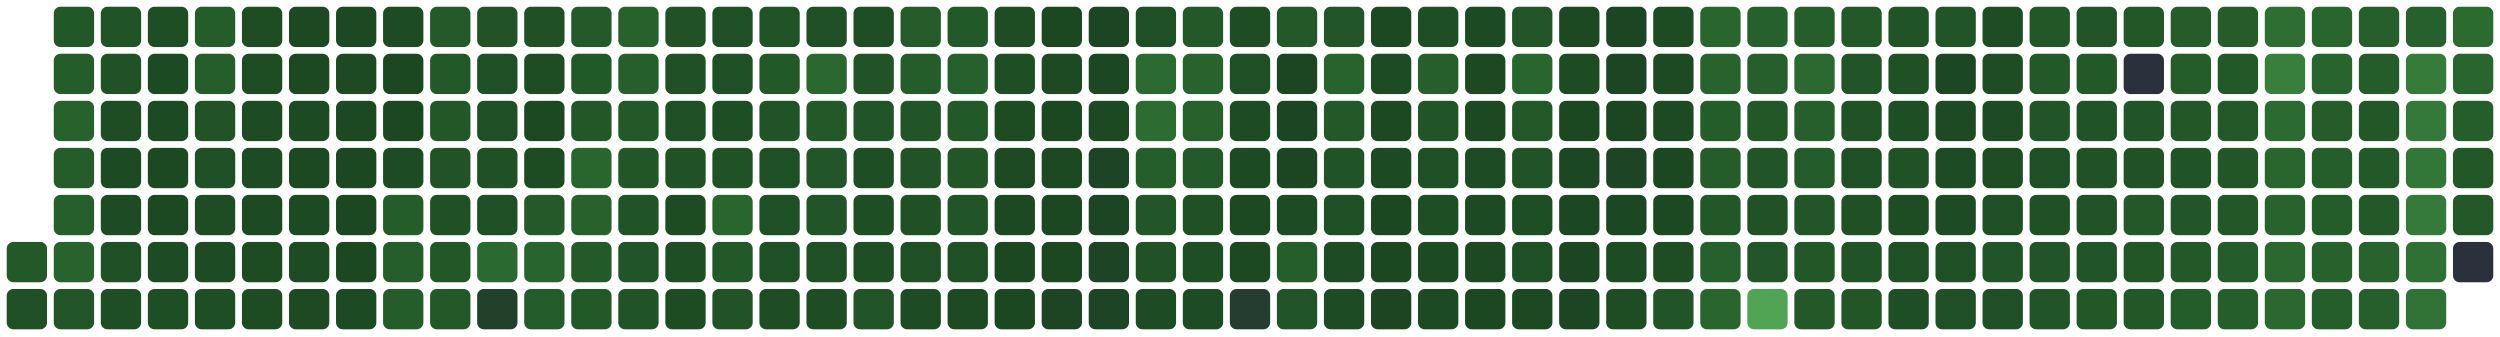
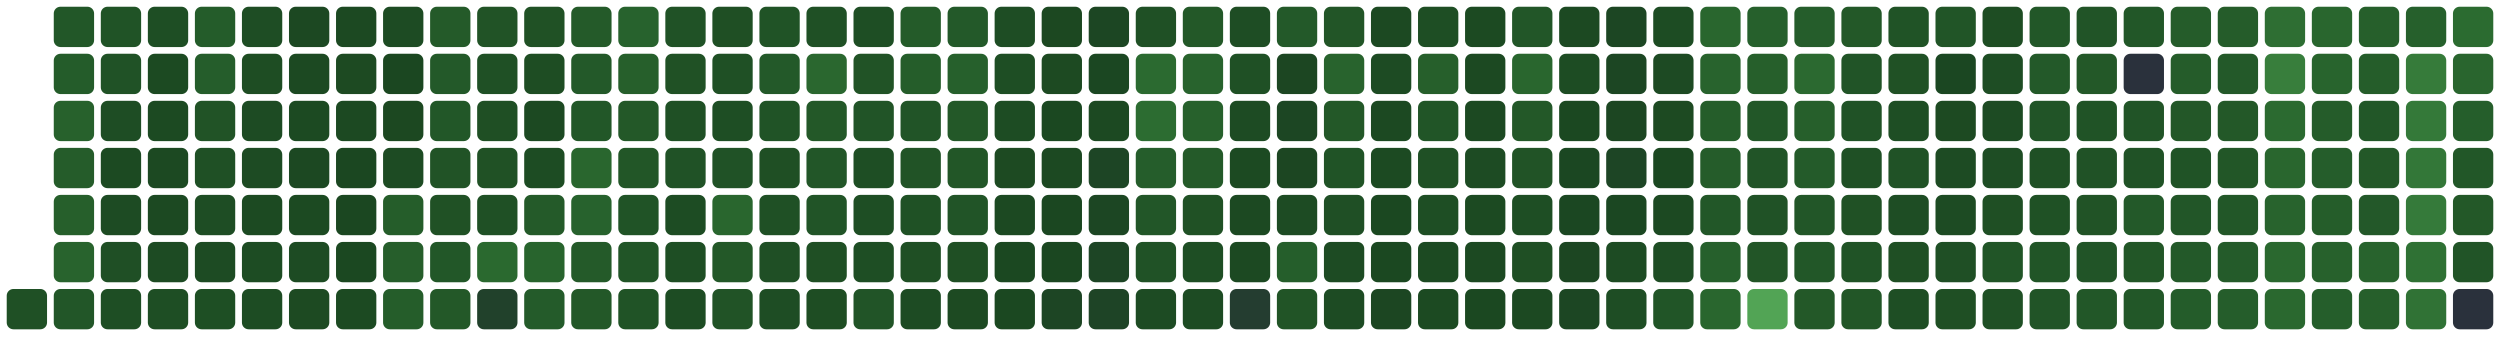
<svg xmlns="http://www.w3.org/2000/svg" width="744" height="100">
-   <rect x="2" y="72" width="12" height="12" rx="2" fill="rgb(35 89 41)" />
  <rect x="2" y="86" width="12" height="12" rx="2" fill="rgb(31 80 37)" />
  <rect x="16" y="2" width="12" height="12" rx="2" fill="rgb(34 87 40)" />
  <rect x="16" y="16" width="12" height="12" rx="2" fill="rgb(36 92 42)" />
  <rect x="16" y="30" width="12" height="12" rx="2" fill="rgb(39 97 44)" />
  <rect x="16" y="44" width="12" height="12" rx="2" fill="rgb(37 92 42)" />
  <rect x="16" y="58" width="12" height="12" rx="2" fill="rgb(38 95 43)" />
  <rect x="16" y="72" width="12" height="12" rx="2" fill="rgb(40 99 45)" />
  <rect x="16" y="86" width="12" height="12" rx="2" fill="rgb(34 86 40)" />
  <rect x="30" y="2" width="12" height="12" rx="2" fill="rgb(32 83 38)" />
  <rect x="30" y="16" width="12" height="12" rx="2" fill="rgb(32 82 38)" />
  <rect x="30" y="30" width="12" height="12" rx="2" fill="rgb(30 77 36)" />
  <rect x="30" y="44" width="12" height="12" rx="2" fill="rgb(28 74 34)" />
  <rect x="30" y="58" width="12" height="12" rx="2" fill="rgb(29 75 35)" />
  <rect x="30" y="72" width="12" height="12" rx="2" fill="rgb(31 79 37)" />
  <rect x="30" y="86" width="12" height="12" rx="2" fill="rgb(30 78 36)" />
  <rect x="44" y="2" width="12" height="12" rx="2" fill="rgb(30 78 36)" />
  <rect x="44" y="16" width="12" height="12" rx="2" fill="rgb(28 74 34)" />
  <rect x="44" y="30" width="12" height="12" rx="2" fill="rgb(28 74 34)" />
  <rect x="44" y="44" width="12" height="12" rx="2" fill="rgb(28 73 34)" />
  <rect x="44" y="58" width="12" height="12" rx="2" fill="rgb(28 73 34)" />
  <rect x="44" y="72" width="12" height="12" rx="2" fill="rgb(29 75 35)" />
  <rect x="44" y="86" width="12" height="12" rx="2" fill="rgb(30 78 36)" />
  <rect x="58" y="2" width="12" height="12" rx="2" fill="rgb(36 92 42)" />
  <rect x="58" y="16" width="12" height="12" rx="2" fill="rgb(37 93 43)" />
  <rect x="58" y="30" width="12" height="12" rx="2" fill="rgb(33 83 38)" />
  <rect x="58" y="44" width="12" height="12" rx="2" fill="rgb(31 80 37)" />
  <rect x="58" y="58" width="12" height="12" rx="2" fill="rgb(30 77 36)" />
  <rect x="58" y="72" width="12" height="12" rx="2" fill="rgb(29 75 35)" />
  <rect x="58" y="86" width="12" height="12" rx="2" fill="rgb(30 79 36)" />
  <rect x="72" y="2" width="12" height="12" rx="2" fill="rgb(30 77 36)" />
  <rect x="72" y="16" width="12" height="12" rx="2" fill="rgb(30 77 35)" />
  <rect x="72" y="30" width="12" height="12" rx="2" fill="rgb(29 75 35)" />
  <rect x="72" y="44" width="12" height="12" rx="2" fill="rgb(29 75 35)" />
  <rect x="72" y="58" width="12" height="12" rx="2" fill="rgb(28 74 34)" />
  <rect x="72" y="72" width="12" height="12" rx="2" fill="rgb(29 76 35)" />
  <rect x="72" y="86" width="12" height="12" rx="2" fill="rgb(29 76 35)" />
  <rect x="86" y="2" width="12" height="12" rx="2" fill="rgb(28 72 34)" />
  <rect x="86" y="16" width="12" height="12" rx="2" fill="rgb(28 73 34)" />
  <rect x="86" y="30" width="12" height="12" rx="2" fill="rgb(28 74 34)" />
  <rect x="86" y="44" width="12" height="12" rx="2" fill="rgb(28 72 34)" />
  <rect x="86" y="58" width="12" height="12" rx="2" fill="rgb(28 74 34)" />
  <rect x="86" y="72" width="12" height="12" rx="2" fill="rgb(29 75 35)" />
  <rect x="86" y="86" width="12" height="12" rx="2" fill="rgb(29 74 34)" />
  <rect x="100" y="2" width="12" height="12" rx="2" fill="rgb(28 73 34)" />
  <rect x="100" y="16" width="12" height="12" rx="2" fill="rgb(29 74 34)" />
  <rect x="100" y="30" width="12" height="12" rx="2" fill="rgb(28 73 34)" />
  <rect x="100" y="44" width="12" height="12" rx="2" fill="rgb(27 71 33)" />
  <rect x="100" y="58" width="12" height="12" rx="2" fill="rgb(27 71 33)" />
  <rect x="100" y="72" width="12" height="12" rx="2" fill="rgb(27 72 33)" />
  <rect x="100" y="86" width="12" height="12" rx="2" fill="rgb(28 74 34)" />
  <rect x="114" y="2" width="12" height="12" rx="2" fill="rgb(29 75 35)" />
  <rect x="114" y="16" width="12" height="12" rx="2" fill="rgb(27 71 33)" />
  <rect x="114" y="30" width="12" height="12" rx="2" fill="rgb(28 72 33)" />
  <rect x="114" y="44" width="12" height="12" rx="2" fill="rgb(29 75 35)" />
  <rect x="114" y="58" width="12" height="12" rx="2" fill="rgb(37 93 42)" />
  <rect x="114" y="72" width="12" height="12" rx="2" fill="rgb(38 94 43)" />
  <rect x="114" y="86" width="12" height="12" rx="2" fill="rgb(37 93 42)" />
  <rect x="128" y="2" width="12" height="12" rx="2" fill="rgb(36 90 41)" />
  <rect x="128" y="16" width="12" height="12" rx="2" fill="rgb(35 89 41)" />
  <rect x="128" y="30" width="12" height="12" rx="2" fill="rgb(34 87 40)" />
  <rect x="128" y="44" width="12" height="12" rx="2" fill="rgb(33 83 38)" />
  <rect x="128" y="58" width="12" height="12" rx="2" fill="rgb(32 81 37)" />
  <rect x="128" y="72" width="12" height="12" rx="2" fill="rgb(34 87 40)" />
  <rect x="128" y="86" width="12" height="12" rx="2" fill="rgb(35 88 40)" />
  <rect x="142" y="2" width="12" height="12" rx="2" fill="rgb(33 83 38)" />
  <rect x="142" y="16" width="12" height="12" rx="2" fill="rgb(31 80 37)" />
  <rect x="142" y="30" width="12" height="12" rx="2" fill="rgb(31 79 36)" />
  <rect x="142" y="44" width="12" height="12" rx="2" fill="rgb(32 81 37)" />
  <rect x="142" y="58" width="12" height="12" rx="2" fill="rgb(31 80 37)" />
  <rect x="142" y="72" width="12" height="12" rx="2" fill="rgb(42 105 47)" />
  <rect x="142" y="86" width="12" height="12" rx="2" fill="rgb(33 65 43)" />
  <rect x="156" y="2" width="12" height="12" rx="2" fill="rgb(32 81 37)" />
  <rect x="156" y="16" width="12" height="12" rx="2" fill="rgb(30 77 35)" />
  <rect x="156" y="30" width="12" height="12" rx="2" fill="rgb(28 73 34)" />
  <rect x="156" y="44" width="12" height="12" rx="2" fill="rgb(29 76 35)" />
  <rect x="156" y="58" width="12" height="12" rx="2" fill="rgb(36 90 41)" />
  <rect x="156" y="72" width="12" height="12" rx="2" fill="rgb(40 100 45)" />
  <rect x="156" y="86" width="12" height="12" rx="2" fill="rgb(36 91 42)" />
  <rect x="170" y="2" width="12" height="12" rx="2" fill="rgb(36 90 41)" />
  <rect x="170" y="16" width="12" height="12" rx="2" fill="rgb(35 89 41)" />
  <rect x="170" y="30" width="12" height="12" rx="2" fill="rgb(34 87 40)" />
  <rect x="170" y="44" width="12" height="12" rx="2" fill="rgb(41 102 46)" />
  <rect x="170" y="58" width="12" height="12" rx="2" fill="rgb(39 98 45)" />
  <rect x="170" y="72" width="12" height="12" rx="2" fill="rgb(36 90 41)" />
  <rect x="170" y="86" width="12" height="12" rx="2" fill="rgb(35 88 40)" />
  <rect x="184" y="2" width="12" height="12" rx="2" fill="rgb(39 98 45)" />
  <rect x="184" y="16" width="12" height="12" rx="2" fill="rgb(38 95 43)" />
  <rect x="184" y="30" width="12" height="12" rx="2" fill="rgb(35 88 40)" />
  <rect x="184" y="44" width="12" height="12" rx="2" fill="rgb(34 86 39)" />
  <rect x="184" y="58" width="12" height="12" rx="2" fill="rgb(32 83 38)" />
  <rect x="184" y="72" width="12" height="12" rx="2" fill="rgb(33 85 39)" />
  <rect x="184" y="86" width="12" height="12" rx="2" fill="rgb(32 83 38)" />
  <rect x="198" y="2" width="12" height="12" rx="2" fill="rgb(32 82 38)" />
  <rect x="198" y="16" width="12" height="12" rx="2" fill="rgb(32 81 37)" />
  <rect x="198" y="30" width="12" height="12" rx="2" fill="rgb(31 80 37)" />
  <rect x="198" y="44" width="12" height="12" rx="2" fill="rgb(32 82 38)" />
  <rect x="198" y="58" width="12" height="12" rx="2" fill="rgb(29 76 35)" />
  <rect x="198" y="72" width="12" height="12" rx="2" fill="rgb(30 78 36)" />
  <rect x="198" y="86" width="12" height="12" rx="2" fill="rgb(29 76 35)" />
  <rect x="212" y="2" width="12" height="12" rx="2" fill="rgb(31 79 36)" />
  <rect x="212" y="16" width="12" height="12" rx="2" fill="rgb(31 80 37)" />
  <rect x="212" y="30" width="12" height="12" rx="2" fill="rgb(30 78 36)" />
  <rect x="212" y="44" width="12" height="12" rx="2" fill="rgb(32 82 38)" />
  <rect x="212" y="58" width="12" height="12" rx="2" fill="rgb(41 102 46)" />
  <rect x="212" y="72" width="12" height="12" rx="2" fill="rgb(35 88 40)" />
  <rect x="212" y="86" width="12" height="12" rx="2" fill="rgb(33 83 38)" />
  <rect x="226" y="2" width="12" height="12" rx="2" fill="rgb(32 83 38)" />
  <rect x="226" y="16" width="12" height="12" rx="2" fill="rgb(35 89 41)" />
  <rect x="226" y="30" width="12" height="12" rx="2" fill="rgb(32 83 38)" />
  <rect x="226" y="44" width="12" height="12" rx="2" fill="rgb(31 79 36)" />
  <rect x="226" y="58" width="12" height="12" rx="2" fill="rgb(31 80 37)" />
  <rect x="226" y="72" width="12" height="12" rx="2" fill="rgb(31 79 37)" />
  <rect x="226" y="86" width="12" height="12" rx="2" fill="rgb(30 77 36)" />
  <rect x="240" y="2" width="12" height="12" rx="2" fill="rgb(31 80 37)" />
  <rect x="240" y="16" width="12" height="12" rx="2" fill="rgb(42 103 47)" />
  <rect x="240" y="30" width="12" height="12" rx="2" fill="rgb(35 88 40)" />
  <rect x="240" y="44" width="12" height="12" rx="2" fill="rgb(34 86 40)" />
  <rect x="240" y="58" width="12" height="12" rx="2" fill="rgb(33 84 39)" />
  <rect x="240" y="72" width="12" height="12" rx="2" fill="rgb(31 79 36)" />
  <rect x="240" y="86" width="12" height="12" rx="2" fill="rgb(30 77 35)" />
  <rect x="254" y="2" width="12" height="12" rx="2" fill="rgb(30 78 36)" />
  <rect x="254" y="16" width="12" height="12" rx="2" fill="rgb(33 83 38)" />
  <rect x="254" y="30" width="12" height="12" rx="2" fill="rgb(33 84 39)" />
  <rect x="254" y="44" width="12" height="12" rx="2" fill="rgb(30 78 36)" />
  <rect x="254" y="58" width="12" height="12" rx="2" fill="rgb(30 78 36)" />
  <rect x="254" y="72" width="12" height="12" rx="2" fill="rgb(30 78 36)" />
  <rect x="254" y="86" width="12" height="12" rx="2" fill="rgb(33 84 39)" />
  <rect x="268" y="2" width="12" height="12" rx="2" fill="rgb(36 91 41)" />
  <rect x="268" y="16" width="12" height="12" rx="2" fill="rgb(37 93 42)" />
  <rect x="268" y="30" width="12" height="12" rx="2" fill="rgb(33 84 39)" />
  <rect x="268" y="44" width="12" height="12" rx="2" fill="rgb(33 83 38)" />
  <rect x="268" y="58" width="12" height="12" rx="2" fill="rgb(31 81 37)" />
  <rect x="268" y="72" width="12" height="12" rx="2" fill="rgb(31 79 36)" />
  <rect x="268" y="86" width="12" height="12" rx="2" fill="rgb(29 75 35)" />
  <rect x="282" y="2" width="12" height="12" rx="2" fill="rgb(35 89 41)" />
  <rect x="282" y="16" width="12" height="12" rx="2" fill="rgb(38 96 44)" />
  <rect x="282" y="30" width="12" height="12" rx="2" fill="rgb(35 88 40)" />
  <rect x="282" y="44" width="12" height="12" rx="2" fill="rgb(34 86 39)" />
  <rect x="282" y="58" width="12" height="12" rx="2" fill="rgb(33 84 39)" />
  <rect x="282" y="72" width="12" height="12" rx="2" fill="rgb(31 79 36)" />
  <rect x="282" y="86" width="12" height="12" rx="2" fill="rgb(29 74 34)" />
  <rect x="296" y="2" width="12" height="12" rx="2" fill="rgb(30 77 36)" />
  <rect x="296" y="16" width="12" height="12" rx="2" fill="rgb(30 78 36)" />
  <rect x="296" y="30" width="12" height="12" rx="2" fill="rgb(29 76 35)" />
  <rect x="296" y="44" width="12" height="12" rx="2" fill="rgb(29 74 34)" />
  <rect x="296" y="58" width="12" height="12" rx="2" fill="rgb(28 73 34)" />
  <rect x="296" y="72" width="12" height="12" rx="2" fill="rgb(27 72 33)" />
  <rect x="296" y="86" width="12" height="12" rx="2" fill="rgb(27 72 33)" />
  <rect x="310" y="2" width="12" height="12" rx="2" fill="rgb(28 72 33)" />
  <rect x="310" y="16" width="12" height="12" rx="2" fill="rgb(29 74 34)" />
  <rect x="310" y="30" width="12" height="12" rx="2" fill="rgb(27 72 33)" />
  <rect x="310" y="44" width="12" height="12" rx="2" fill="rgb(28 73 34)" />
  <rect x="310" y="58" width="12" height="12" rx="2" fill="rgb(27 71 33)" />
  <rect x="310" y="72" width="12" height="12" rx="2" fill="rgb(27 71 33)" />
  <rect x="310" y="86" width="12" height="12" rx="2" fill="rgb(29 69 36)" />
  <rect x="324" y="2" width="12" height="12" rx="2" fill="rgb(28 70 35)" />
  <rect x="324" y="16" width="12" height="12" rx="2" fill="rgb(27 71 34)" />
  <rect x="324" y="30" width="12" height="12" rx="2" fill="rgb(28 73 34)" />
  <rect x="324" y="44" width="12" height="12" rx="2" fill="rgb(29 69 37)" />
  <rect x="324" y="58" width="12" height="12" rx="2" fill="rgb(28 70 35)" />
  <rect x="324" y="72" width="12" height="12" rx="2" fill="rgb(29 69 37)" />
  <rect x="324" y="86" width="12" height="12" rx="2" fill="rgb(30 68 38)" />
  <rect x="338" y="2" width="12" height="12" rx="2" fill="rgb(31 80 37)" />
  <rect x="338" y="16" width="12" height="12" rx="2" fill="rgb(43 106 48)" />
  <rect x="338" y="30" width="12" height="12" rx="2" fill="rgb(44 108 49)" />
  <rect x="338" y="44" width="12" height="12" rx="2" fill="rgb(37 93 43)" />
  <rect x="338" y="58" width="12" height="12" rx="2" fill="rgb(34 86 40)" />
  <rect x="338" y="72" width="12" height="12" rx="2" fill="rgb(32 82 38)" />
  <rect x="338" y="86" width="12" height="12" rx="2" fill="rgb(29 75 35)" />
  <rect x="352" y="2" width="12" height="12" rx="2" fill="rgb(35 88 40)" />
  <rect x="352" y="16" width="12" height="12" rx="2" fill="rgb(40 99 45)" />
  <rect x="352" y="30" width="12" height="12" rx="2" fill="rgb(39 97 44)" />
  <rect x="352" y="44" width="12" height="12" rx="2" fill="rgb(36 90 41)" />
  <rect x="352" y="58" width="12" height="12" rx="2" fill="rgb(32 81 37)" />
  <rect x="352" y="72" width="12" height="12" rx="2" fill="rgb(30 78 36)" />
  <rect x="352" y="86" width="12" height="12" rx="2" fill="rgb(29 75 35)" />
  <rect x="366" y="2" width="12" height="12" rx="2" fill="rgb(30 77 36)" />
  <rect x="366" y="16" width="12" height="12" rx="2" fill="rgb(31 80 37)" />
  <rect x="366" y="30" width="12" height="12" rx="2" fill="rgb(29 75 35)" />
  <rect x="366" y="44" width="12" height="12" rx="2" fill="rgb(28 74 34)" />
  <rect x="366" y="58" width="12" height="12" rx="2" fill="rgb(28 73 34)" />
  <rect x="366" y="72" width="12" height="12" rx="2" fill="rgb(28 73 34)" />
  <rect x="366" y="86" width="12" height="12" rx="2" fill="rgb(36 61 48)" />
  <rect x="380" y="2" width="12" height="12" rx="2" fill="rgb(35 89 41)" />
  <rect x="380" y="16" width="12" height="12" rx="2" fill="rgb(28 70 34)" />
  <rect x="380" y="30" width="12" height="12" rx="2" fill="rgb(28 70 35)" />
  <rect x="380" y="44" width="12" height="12" rx="2" fill="rgb(28 70 34)" />
  <rect x="380" y="58" width="12" height="12" rx="2" fill="rgb(29 75 35)" />
  <rect x="380" y="72" width="12" height="12" rx="2" fill="rgb(37 94 43)" />
  <rect x="380" y="86" width="12" height="12" rx="2" fill="rgb(33 84 38)" />
  <rect x="394" y="2" width="12" height="12" rx="2" fill="rgb(34 85 39)" />
  <rect x="394" y="16" width="12" height="12" rx="2" fill="rgb(40 99 45)" />
  <rect x="394" y="30" width="12" height="12" rx="2" fill="rgb(35 88 40)" />
  <rect x="394" y="44" width="12" height="12" rx="2" fill="rgb(32 83 38)" />
  <rect x="394" y="58" width="12" height="12" rx="2" fill="rgb(31 79 37)" />
  <rect x="394" y="72" width="12" height="12" rx="2" fill="rgb(29 75 35)" />
  <rect x="394" y="86" width="12" height="12" rx="2" fill="rgb(29 75 35)" />
  <rect x="408" y="2" width="12" height="12" rx="2" fill="rgb(28 73 34)" />
  <rect x="408" y="16" width="12" height="12" rx="2" fill="rgb(29 75 35)" />
  <rect x="408" y="30" width="12" height="12" rx="2" fill="rgb(28 73 34)" />
  <rect x="408" y="44" width="12" height="12" rx="2" fill="rgb(28 74 34)" />
  <rect x="408" y="58" width="12" height="12" rx="2" fill="rgb(27 72 33)" />
  <rect x="408" y="72" width="12" height="12" rx="2" fill="rgb(27 72 33)" />
  <rect x="408" y="86" width="12" height="12" rx="2" fill="rgb(28 70 34)" />
  <rect x="422" y="2" width="12" height="12" rx="2" fill="rgb(30 78 36)" />
  <rect x="422" y="16" width="12" height="12" rx="2" fill="rgb(38 95 43)" />
  <rect x="422" y="30" width="12" height="12" rx="2" fill="rgb(33 85 39)" />
  <rect x="422" y="44" width="12" height="12" rx="2" fill="rgb(31 80 37)" />
  <rect x="422" y="58" width="12" height="12" rx="2" fill="rgb(30 78 36)" />
  <rect x="422" y="72" width="12" height="12" rx="2" fill="rgb(28 74 34)" />
  <rect x="422" y="86" width="12" height="12" rx="2" fill="rgb(28 74 34)" />
  <rect x="436" y="2" width="12" height="12" rx="2" fill="rgb(28 74 34)" />
  <rect x="436" y="16" width="12" height="12" rx="2" fill="rgb(28 73 34)" />
  <rect x="436" y="30" width="12" height="12" rx="2" fill="rgb(28 73 34)" />
  <rect x="436" y="44" width="12" height="12" rx="2" fill="rgb(29 75 35)" />
  <rect x="436" y="58" width="12" height="12" rx="2" fill="rgb(28 74 34)" />
  <rect x="436" y="72" width="12" height="12" rx="2" fill="rgb(28 73 34)" />
  <rect x="436" y="86" width="12" height="12" rx="2" fill="rgb(27 72 33)" />
  <rect x="450" y="2" width="12" height="12" rx="2" fill="rgb(34 86 40)" />
  <rect x="450" y="16" width="12" height="12" rx="2" fill="rgb(41 102 46)" />
  <rect x="450" y="30" width="12" height="12" rx="2" fill="rgb(35 88 40)" />
  <rect x="450" y="44" width="12" height="12" rx="2" fill="rgb(33 83 38)" />
  <rect x="450" y="58" width="12" height="12" rx="2" fill="rgb(30 78 36)" />
  <rect x="450" y="72" width="12" height="12" rx="2" fill="rgb(31 79 36)" />
  <rect x="450" y="86" width="12" height="12" rx="2" fill="rgb(28 73 34)" />
  <rect x="464" y="2" width="12" height="12" rx="2" fill="rgb(28 73 34)" />
  <rect x="464" y="16" width="12" height="12" rx="2" fill="rgb(29 76 35)" />
  <rect x="464" y="30" width="12" height="12" rx="2" fill="rgb(27 72 33)" />
  <rect x="464" y="44" width="12" height="12" rx="2" fill="rgb(27 71 34)" />
  <rect x="464" y="58" width="12" height="12" rx="2" fill="rgb(27 71 34)" />
  <rect x="464" y="72" width="12" height="12" rx="2" fill="rgb(28 70 34)" />
  <rect x="464" y="86" width="12" height="12" rx="2" fill="rgb(28 70 35)" />
  <rect x="478" y="2" width="12" height="12" rx="2" fill="rgb(28 70 35)" />
  <rect x="478" y="16" width="12" height="12" rx="2" fill="rgb(28 70 35)" />
  <rect x="478" y="30" width="12" height="12" rx="2" fill="rgb(28 70 34)" />
  <rect x="478" y="44" width="12" height="12" rx="2" fill="rgb(29 69 37)" />
  <rect x="478" y="58" width="12" height="12" rx="2" fill="rgb(27 71 34)" />
  <rect x="478" y="72" width="12" height="12" rx="2" fill="rgb(29 75 35)" />
  <rect x="478" y="86" width="12" height="12" rx="2" fill="rgb(30 77 36)" />
  <rect x="492" y="2" width="12" height="12" rx="2" fill="rgb(29 76 35)" />
  <rect x="492" y="16" width="12" height="12" rx="2" fill="rgb(29 74 35)" />
  <rect x="492" y="30" width="12" height="12" rx="2" fill="rgb(29 74 34)" />
  <rect x="492" y="44" width="12" height="12" rx="2" fill="rgb(27 72 33)" />
  <rect x="492" y="58" width="12" height="12" rx="2" fill="rgb(28 73 34)" />
  <rect x="492" y="72" width="12" height="12" rx="2" fill="rgb(30 77 36)" />
  <rect x="492" y="86" width="12" height="12" rx="2" fill="rgb(33 85 39)" />
  <rect x="506" y="2" width="12" height="12" rx="2" fill="rgb(41 102 46)" />
  <rect x="506" y="16" width="12" height="12" rx="2" fill="rgb(40 99 45)" />
  <rect x="506" y="30" width="12" height="12" rx="2" fill="rgb(37 93 42)" />
  <rect x="506" y="44" width="12" height="12" rx="2" fill="rgb(37 92 42)" />
  <rect x="506" y="58" width="12" height="12" rx="2" fill="rgb(34 87 40)" />
  <rect x="506" y="72" width="12" height="12" rx="2" fill="rgb(38 96 44)" />
  <rect x="506" y="86" width="12" height="12" rx="2" fill="rgb(41 102 46)" />
  <rect x="520" y="2" width="12" height="12" rx="2" fill="rgb(38 96 44)" />
  <rect x="520" y="16" width="12" height="12" rx="2" fill="rgb(38 95 43)" />
  <rect x="520" y="30" width="12" height="12" rx="2" fill="rgb(34 87 40)" />
  <rect x="520" y="44" width="12" height="12" rx="2" fill="rgb(33 84 39)" />
  <rect x="520" y="58" width="12" height="12" rx="2" fill="rgb(32 82 38)" />
  <rect x="520" y="72" width="12" height="12" rx="2" fill="rgb(34 85 39)" />
  <rect x="520" y="86" width="12" height="12" rx="2" fill="rgb(82 164 85)" />
  <rect x="534" y="2" width="12" height="12" rx="2" fill="rgb(37 93 43)" />
  <rect x="534" y="16" width="12" height="12" rx="2" fill="rgb(43 105 48)" />
  <rect x="534" y="30" width="12" height="12" rx="2" fill="rgb(38 95 43)" />
  <rect x="534" y="44" width="12" height="12" rx="2" fill="rgb(36 91 42)" />
  <rect x="534" y="58" width="12" height="12" rx="2" fill="rgb(34 86 40)" />
  <rect x="534" y="72" width="12" height="12" rx="2" fill="rgb(34 87 40)" />
  <rect x="534" y="86" width="12" height="12" rx="2" fill="rgb(35 88 40)" />
  <rect x="548" y="2" width="12" height="12" rx="2" fill="rgb(35 88 40)" />
  <rect x="548" y="16" width="12" height="12" rx="2" fill="rgb(33 84 39)" />
  <rect x="548" y="30" width="12" height="12" rx="2" fill="rgb(32 82 38)" />
  <rect x="548" y="44" width="12" height="12" rx="2" fill="rgb(31 80 37)" />
  <rect x="548" y="58" width="12" height="12" rx="2" fill="rgb(32 81 37)" />
  <rect x="548" y="72" width="12" height="12" rx="2" fill="rgb(32 83 38)" />
  <rect x="548" y="86" width="12" height="12" rx="2" fill="rgb(34 86 39)" />
  <rect x="562" y="2" width="12" height="12" rx="2" fill="rgb(32 83 38)" />
  <rect x="562" y="16" width="12" height="12" rx="2" fill="rgb(32 81 37)" />
  <rect x="562" y="30" width="12" height="12" rx="2" fill="rgb(30 78 36)" />
  <rect x="562" y="44" width="12" height="12" rx="2" fill="rgb(32 82 38)" />
  <rect x="562" y="58" width="12" height="12" rx="2" fill="rgb(30 77 36)" />
  <rect x="562" y="72" width="12" height="12" rx="2" fill="rgb(31 79 36)" />
  <rect x="562" y="86" width="12" height="12" rx="2" fill="rgb(30 78 36)" />
  <rect x="576" y="2" width="12" height="12" rx="2" fill="rgb(33 85 39)" />
  <rect x="576" y="16" width="12" height="12" rx="2" fill="rgb(27 71 34)" />
  <rect x="576" y="30" width="12" height="12" rx="2" fill="rgb(29 74 34)" />
  <rect x="576" y="44" width="12" height="12" rx="2" fill="rgb(29 75 35)" />
  <rect x="576" y="58" width="12" height="12" rx="2" fill="rgb(29 75 35)" />
  <rect x="576" y="72" width="12" height="12" rx="2" fill="rgb(31 79 37)" />
  <rect x="576" y="86" width="12" height="12" rx="2" fill="rgb(31 79 36)" />
  <rect x="590" y="2" width="12" height="12" rx="2" fill="rgb(30 77 35)" />
  <rect x="590" y="16" width="12" height="12" rx="2" fill="rgb(30 77 36)" />
  <rect x="590" y="30" width="12" height="12" rx="2" fill="rgb(29 75 35)" />
  <rect x="590" y="44" width="12" height="12" rx="2" fill="rgb(30 77 36)" />
  <rect x="590" y="58" width="12" height="12" rx="2" fill="rgb(31 79 36)" />
  <rect x="590" y="72" width="12" height="12" rx="2" fill="rgb(33 85 39)" />
  <rect x="590" y="86" width="12" height="12" rx="2" fill="rgb(31 80 37)" />
  <rect x="604" y="2" width="12" height="12" rx="2" fill="rgb(34 87 40)" />
  <rect x="604" y="16" width="12" height="12" rx="2" fill="rgb(35 89 41)" />
  <rect x="604" y="30" width="12" height="12" rx="2" fill="rgb(33 84 39)" />
  <rect x="604" y="44" width="12" height="12" rx="2" fill="rgb(31 80 37)" />
  <rect x="604" y="58" width="12" height="12" rx="2" fill="rgb(31 81 37)" />
  <rect x="604" y="72" width="12" height="12" rx="2" fill="rgb(33 85 39)" />
  <rect x="604" y="86" width="12" height="12" rx="2" fill="rgb(33 84 39)" />
  <rect x="618" y="2" width="12" height="12" rx="2" fill="rgb(33 84 39)" />
  <rect x="618" y="16" width="12" height="12" rx="2" fill="rgb(35 88 40)" />
  <rect x="618" y="30" width="12" height="12" rx="2" fill="rgb(32 83 38)" />
  <rect x="618" y="44" width="12" height="12" rx="2" fill="rgb(32 82 38)" />
  <rect x="618" y="58" width="12" height="12" rx="2" fill="rgb(33 83 38)" />
  <rect x="618" y="72" width="12" height="12" rx="2" fill="rgb(33 84 39)" />
  <rect x="618" y="86" width="12" height="12" rx="2" fill="rgb(34 87 40)" />
  <rect x="632" y="2" width="12" height="12" rx="2" fill="rgb(34 87 40)" />
  <rect x="632" y="16" width="12" height="12" rx="2" fill="#2A313C" />
  <rect x="632" y="30" width="12" height="12" rx="2" fill="rgb(33 84 39)" />
  <rect x="632" y="44" width="12" height="12" rx="2" fill="rgb(32 82 38)" />
  <rect x="632" y="58" width="12" height="12" rx="2" fill="rgb(35 89 41)" />
  <rect x="632" y="72" width="12" height="12" rx="2" fill="rgb(34 86 39)" />
  <rect x="632" y="86" width="12" height="12" rx="2" fill="rgb(34 87 40)" />
  <rect x="646" y="2" width="12" height="12" rx="2" fill="rgb(37 92 42)" />
  <rect x="646" y="16" width="12" height="12" rx="2" fill="rgb(37 92 42)" />
  <rect x="646" y="30" width="12" height="12" rx="2" fill="rgb(35 87 40)" />
  <rect x="646" y="44" width="12" height="12" rx="2" fill="rgb(32 83 38)" />
  <rect x="646" y="58" width="12" height="12" rx="2" fill="rgb(34 86 40)" />
  <rect x="646" y="72" width="12" height="12" rx="2" fill="rgb(35 89 41)" />
  <rect x="646" y="86" width="12" height="12" rx="2" fill="rgb(36 92 42)" />
  <rect x="660" y="2" width="12" height="12" rx="2" fill="rgb(37 92 42)" />
  <rect x="660" y="16" width="12" height="12" rx="2" fill="rgb(35 89 41)" />
  <rect x="660" y="30" width="12" height="12" rx="2" fill="rgb(35 88 40)" />
  <rect x="660" y="44" width="12" height="12" rx="2" fill="rgb(34 86 39)" />
  <rect x="660" y="58" width="12" height="12" rx="2" fill="rgb(34 87 40)" />
  <rect x="660" y="72" width="12" height="12" rx="2" fill="rgb(36 91 42)" />
  <rect x="660" y="86" width="12" height="12" rx="2" fill="rgb(37 93 43)" />
  <rect x="674" y="2" width="12" height="12" rx="2" fill="rgb(46 110 51)" />
  <rect x="674" y="16" width="12" height="12" rx="2" fill="rgb(56 126 60)" />
  <rect x="674" y="30" width="12" height="12" rx="2" fill="rgb(43 106 48)" />
  <rect x="674" y="44" width="12" height="12" rx="2" fill="rgb(41 102 46)" />
  <rect x="674" y="58" width="12" height="12" rx="2" fill="rgb(40 99 45)" />
  <rect x="674" y="72" width="12" height="12" rx="2" fill="rgb(42 104 47)" />
  <rect x="674" y="86" width="12" height="12" rx="2" fill="rgb(42 104 47)" />
  <rect x="688" y="2" width="12" height="12" rx="2" fill="rgb(41 102 46)" />
  <rect x="688" y="16" width="12" height="12" rx="2" fill="rgb(40 100 45)" />
  <rect x="688" y="30" width="12" height="12" rx="2" fill="rgb(37 92 42)" />
  <rect x="688" y="44" width="12" height="12" rx="2" fill="rgb(37 93 43)" />
  <rect x="688" y="58" width="12" height="12" rx="2" fill="rgb(37 93 42)" />
  <rect x="688" y="72" width="12" height="12" rx="2" fill="rgb(39 97 44)" />
  <rect x="688" y="86" width="12" height="12" rx="2" fill="rgb(37 94 43)" />
  <rect x="702" y="2" width="12" height="12" rx="2" fill="rgb(38 95 43)" />
  <rect x="702" y="16" width="12" height="12" rx="2" fill="rgb(37 93 42)" />
  <rect x="702" y="30" width="12" height="12" rx="2" fill="rgb(34 87 40)" />
  <rect x="702" y="44" width="12" height="12" rx="2" fill="rgb(35 88 40)" />
  <rect x="702" y="58" width="12" height="12" rx="2" fill="rgb(35 88 41)" />
  <rect x="702" y="72" width="12" height="12" rx="2" fill="rgb(40 99 45)" />
  <rect x="702" y="86" width="12" height="12" rx="2" fill="rgb(38 95 43)" />
  <rect x="716" y="2" width="12" height="12" rx="2" fill="rgb(38 96 44)" />
  <rect x="716" y="16" width="12" height="12" rx="2" fill="rgb(54 123 58)" />
  <rect x="716" y="30" width="12" height="12" rx="2" fill="rgb(52 121 57)" />
  <rect x="716" y="44" width="12" height="12" rx="2" fill="rgb(51 119 56)" />
  <rect x="716" y="58" width="12" height="12" rx="2" fill="rgb(53 122 58)" />
  <rect x="716" y="72" width="12" height="12" rx="2" fill="rgb(47 113 52)" />
  <rect x="716" y="86" width="12" height="12" rx="2" fill="rgb(48 114 53)" />
  <rect x="730" y="2" width="12" height="12" rx="2" fill="rgb(43 107 48)" />
  <rect x="730" y="16" width="12" height="12" rx="2" fill="rgb(41 101 46)" />
  <rect x="730" y="30" width="12" height="12" rx="2" fill="rgb(37 94 43)" />
  <rect x="730" y="44" width="12" height="12" rx="2" fill="rgb(34 87 40)" />
  <rect x="730" y="58" width="12" height="12" rx="2" fill="rgb(35 88 40)" />
-   <rect x="730" y="72" width="12" height="12" rx="2" fill="#2A313C" />
+   <rect x="730" y="72" width="12" height="12" rx="2" fill="rgb(33 84 39)" />
+   <rect x="730" y="86" width="12" height="12" rx="2" fill="#2A313C" />
</svg>
